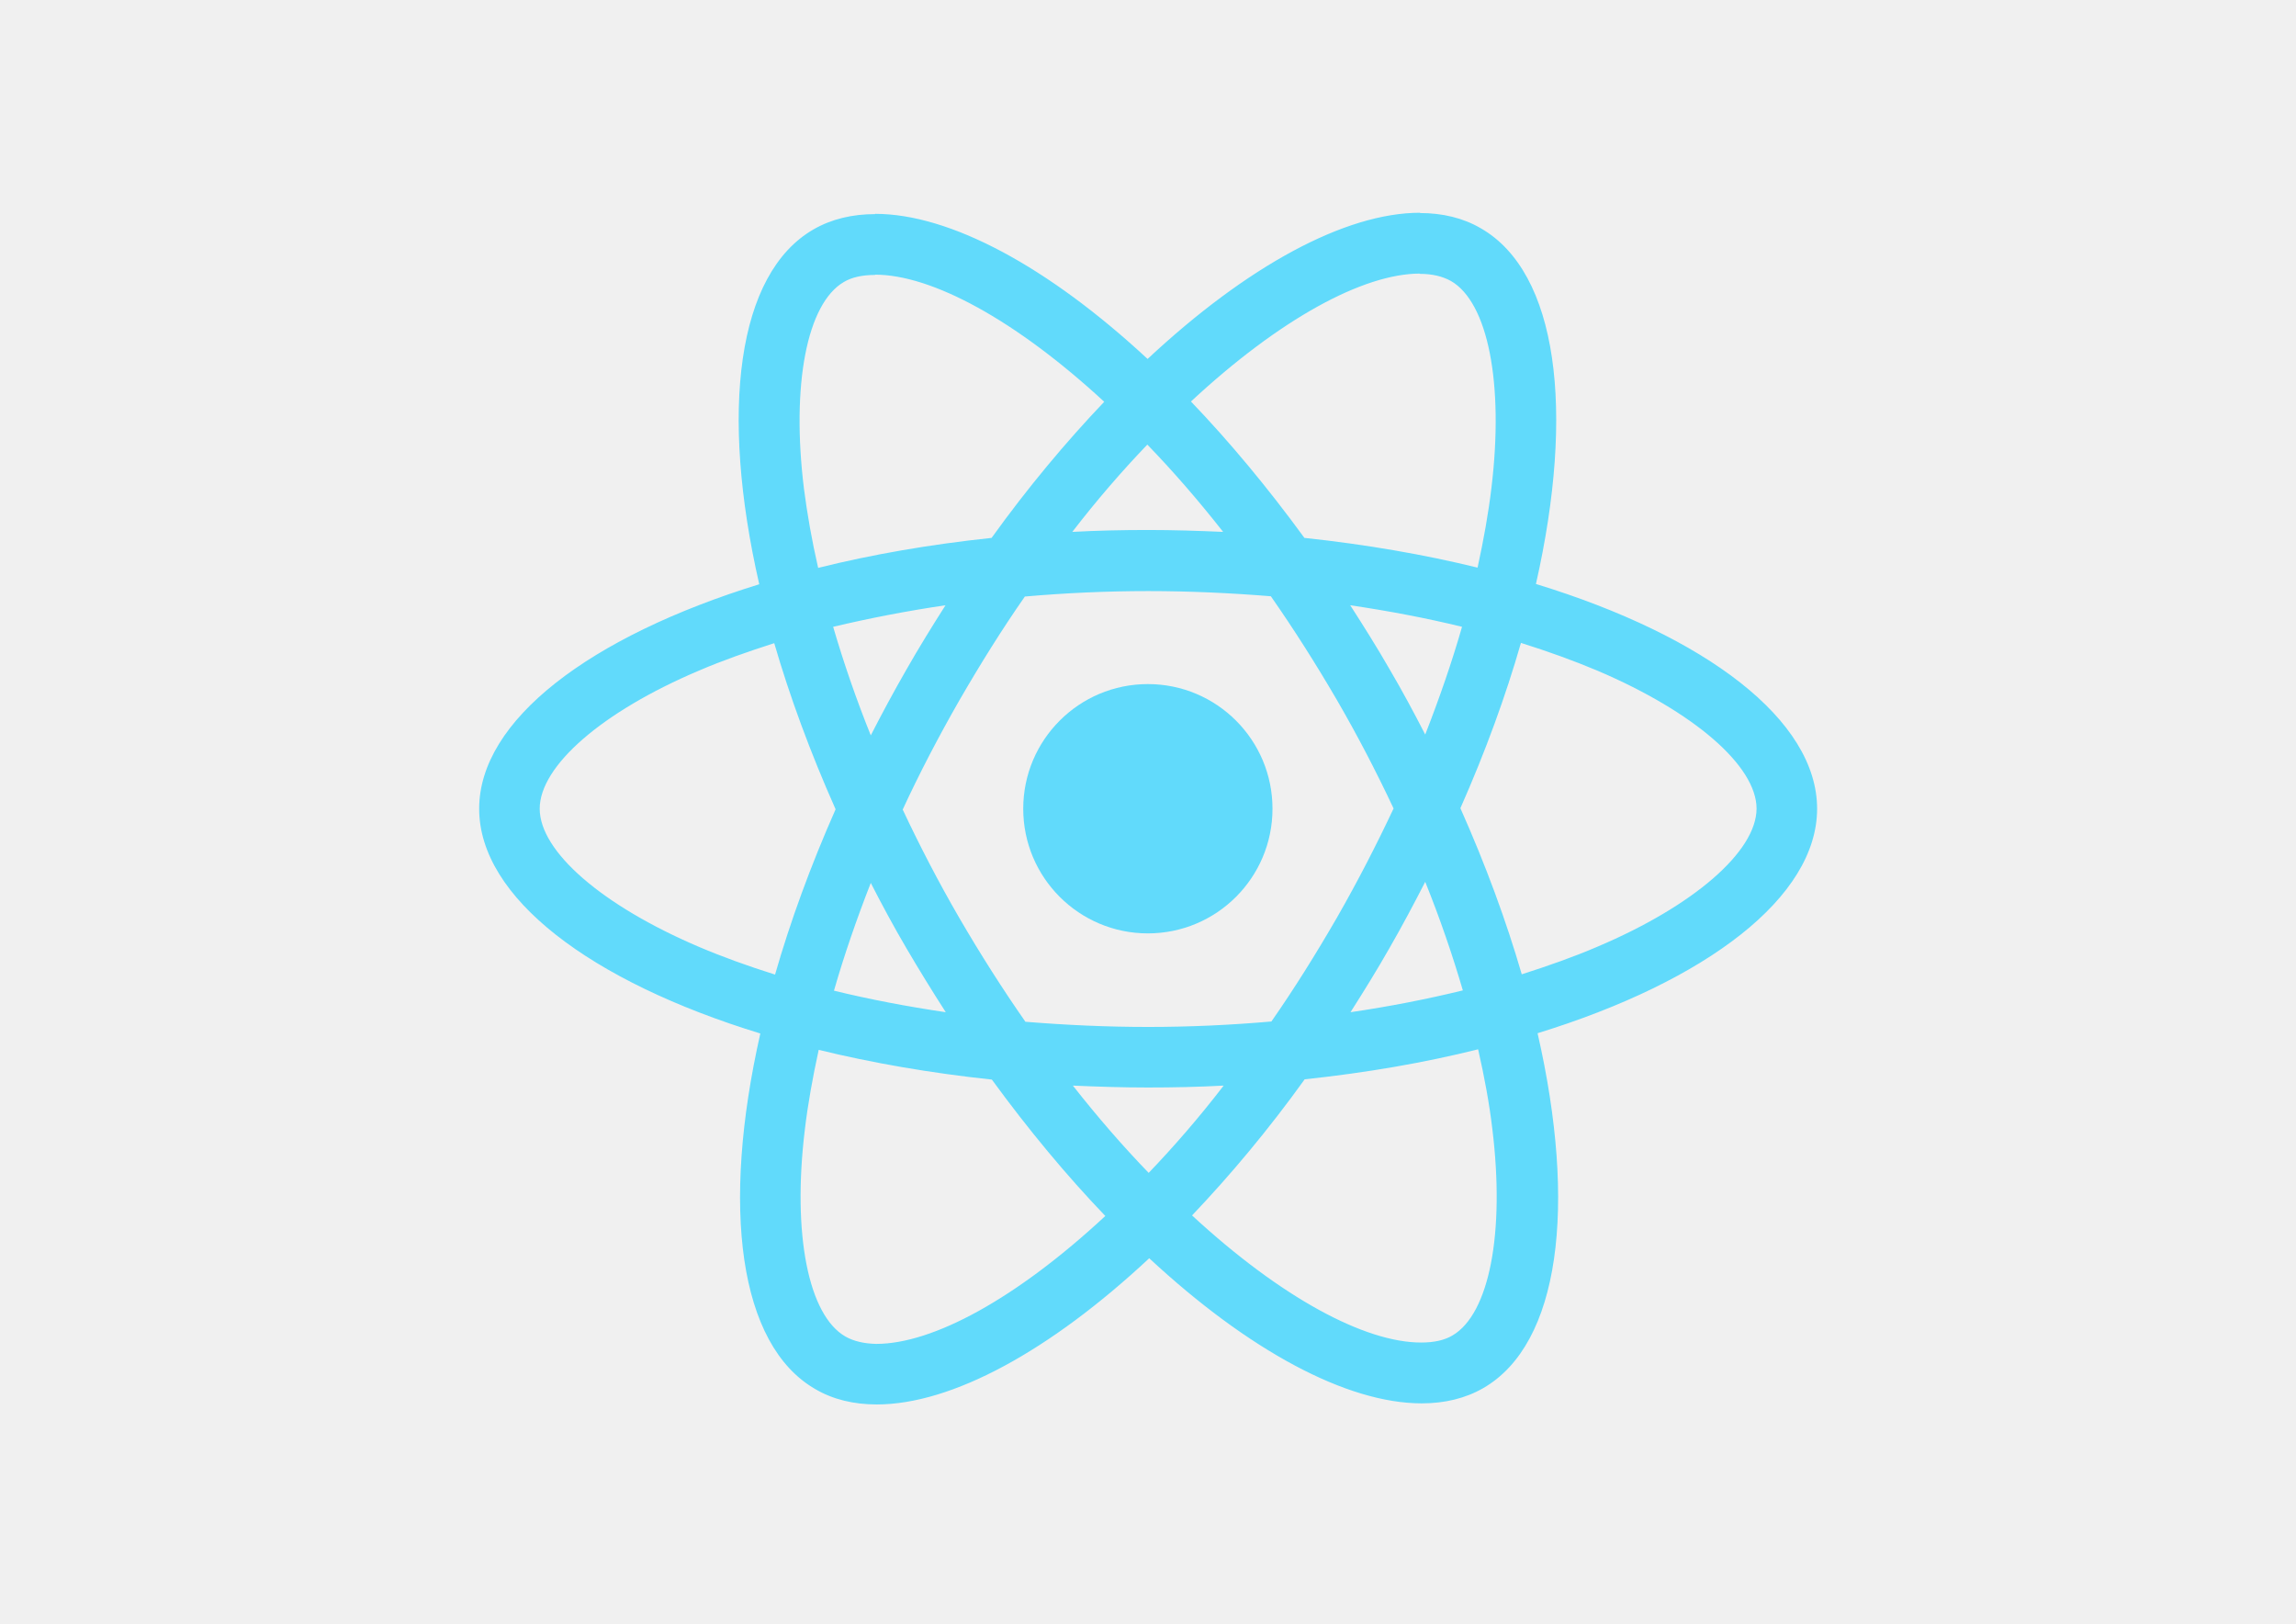
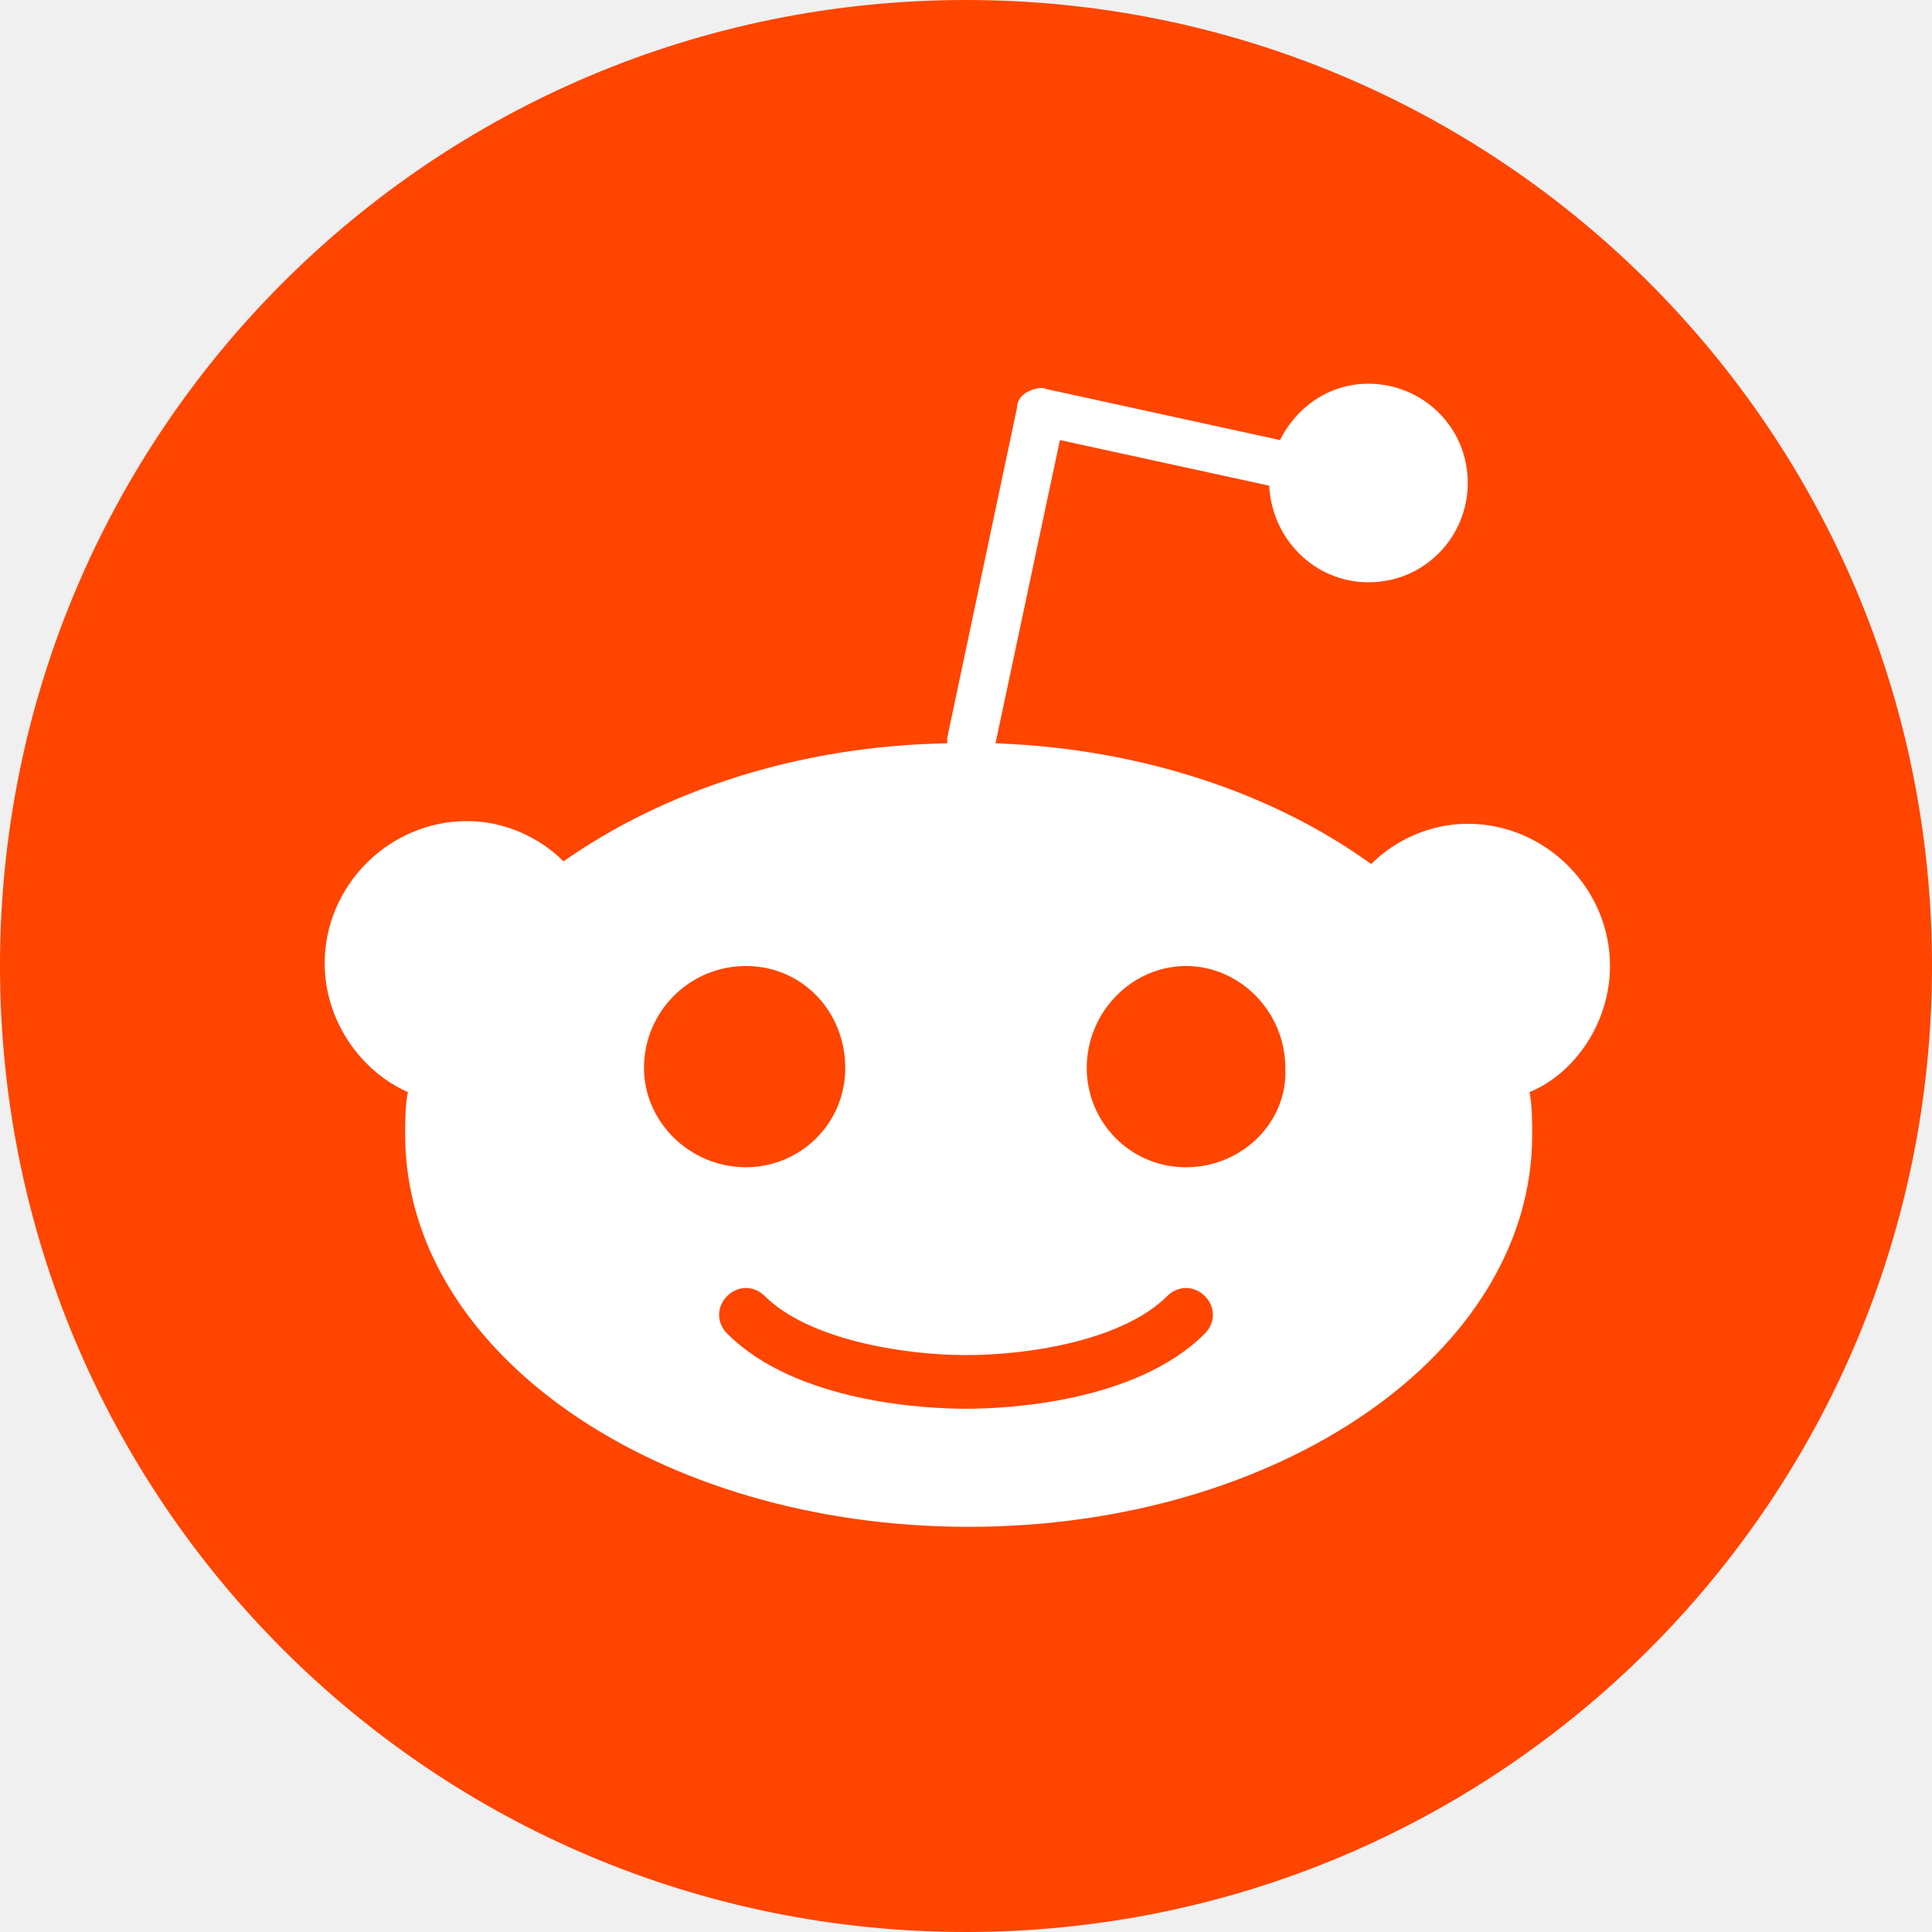
- <svg xmlns="http://www.w3.org/2000/svg" viewBox="0 0 841.9 595.3">
-   <g fill="#61DAFB">
-     <path d="M666.3 296.5c0-32.5-40.7-63.3-103.1-82.4 14.4-63.6 8-114.2-20.2-130.4-6.5-3.8-14.1-5.6-22.4-5.6v22.3c4.6 0 8.3.9 11.4 2.6 13.6 7.8 19.5 37.5 14.9 75.7-1.1 9.4-2.9 19.3-5.1 29.4-19.6-4.8-41-8.5-63.5-10.9-13.5-18.5-27.5-35.3-41.6-50 32.6-30.3 63.2-46.9 84-46.9V78c-27.5 0-63.5 19.6-99.9 53.6-36.4-33.8-72.4-53.2-99.9-53.2v22.3c20.7 0 51.4 16.5 84 46.6-14 14.7-28 31.4-41.3 49.9-22.6 2.4-44 6.1-63.6 11-2.3-10-4-19.7-5.2-29-4.7-38.2 1.1-67.9 14.6-75.8 3-1.8 6.9-2.6 11.5-2.6V78.5c-8.4 0-16 1.8-22.6 5.6-28.1 16.2-34.4 66.7-19.9 130.1-62.2 19.2-102.7 49.9-102.7 82.3 0 32.5 40.7 63.3 103.1 82.4-14.4 63.6-8 114.2 20.2 130.4 6.5 3.8 14.1 5.6 22.5 5.6 27.5 0 63.5-19.6 99.9-53.6 36.4 33.8 72.4 53.2 99.9 53.2 8.4 0 16-1.8 22.6-5.6 28.1-16.2 34.4-66.7 19.9-130.1 62-19.1 102.5-49.9 102.5-82.3zm-130.2-66.7c-3.7 12.9-8.3 26.2-13.5 39.5-4.1-8-8.4-16-13.1-24-4.6-8-9.5-15.8-14.4-23.4 14.2 2.1 27.9 4.7 41 7.9zm-45.8 106.5c-7.8 13.5-15.8 26.3-24.1 38.2-14.9 1.3-30 2-45.2 2-15.1 0-30.2-.7-45-1.9-8.3-11.9-16.4-24.6-24.2-38-7.6-13.1-14.5-26.4-20.8-39.8 6.2-13.4 13.2-26.8 20.7-39.9 7.8-13.5 15.8-26.3 24.1-38.2 14.9-1.3 30-2 45.2-2 15.1 0 30.2.7 45 1.9 8.3 11.9 16.4 24.6 24.2 38 7.6 13.1 14.5 26.4 20.8 39.8-6.3 13.4-13.2 26.8-20.7 39.9zm32.3-13c5.4 13.4 10 26.8 13.8 39.8-13.1 3.2-26.9 5.9-41.2 8 4.9-7.7 9.8-15.6 14.4-23.7 4.6-8 8.9-16.1 13-24.1zM421.2 430c-9.3-9.6-18.6-20.3-27.8-32 9 .4 18.2.7 27.5.7 9.4 0 18.7-.2 27.8-.7-9 11.7-18.3 22.4-27.5 32zm-74.4-58.9c-14.2-2.1-27.9-4.7-41-7.9 3.7-12.9 8.3-26.2 13.5-39.5 4.1 8 8.4 16 13.1 24 4.7 8 9.5 15.8 14.4 23.4zM420.7 163c9.3 9.6 18.6 20.3 27.8 32-9-.4-18.2-.7-27.5-.7-9.4 0-18.7.2-27.8.7 9-11.7 18.3-22.4 27.5-32zm-74 58.9c-4.9 7.7-9.8 15.6-14.4 23.7-4.6 8-8.9 16-13 24-5.4-13.4-10-26.8-13.8-39.8 13.1-3.1 26.9-5.8 41.2-7.9zm-90.5 125.2c-35.4-15.1-58.3-34.9-58.3-50.6 0-15.7 22.9-35.6 58.3-50.6 8.6-3.7 18-7 27.7-10.1 5.7 19.6 13.2 40 22.5 60.9-9.2 20.8-16.6 41.1-22.2 60.6-9.9-3.1-19.3-6.5-28-10.2zM310 490c-13.6-7.8-19.5-37.5-14.9-75.7 1.1-9.4 2.9-19.3 5.1-29.4 19.6 4.8 41 8.5 63.5 10.9 13.5 18.5 27.5 35.3 41.6 50-32.6 30.3-63.2 46.9-84 46.9-4.5-.1-8.3-1-11.3-2.7zm237.2-76.2c4.7 38.2-1.1 67.9-14.6 75.8-3 1.8-6.9 2.6-11.5 2.6-20.7 0-51.4-16.5-84-46.6 14-14.7 28-31.4 41.3-49.9 22.6-2.4 44-6.1 63.6-11 2.3 10.1 4.1 19.8 5.2 29.1zm38.5-66.7c-8.6 3.7-18 7-27.7 10.1-5.7-19.6-13.2-40-22.5-60.9 9.2-20.8 16.6-41.1 22.2-60.6 9.9 3.1 19.3 6.5 28.1 10.2 35.4 15.1 58.3 34.9 58.3 50.6-.1 15.7-23 35.6-58.4 50.6zM320.8 78.4z" />
-     <circle cx="420.9" cy="296.5" r="45.7" />
-     <path d="M520.5 78.1z" />
+ <svg xmlns="http://www.w3.org/2000/svg" version="1.1" id="Layer_1" x="0px" y="0px" viewBox="-269 361 72 72" style="enable-background:new -269 361 72 72;" xml:space="preserve">
+   <style type="text/css">
+ 	.st0{fill:#FF4500;}
+ 	.st1{fill:#FFFFFF;}
+ </style>
+   <g id="About" transform="translate(-572, -278)">
+     <g id="_x2F__x2F_Header" transform="translate(-87, 32)">
+       <g id="::Body-Content" transform="translate(385, 246)">
+         <g id="Reddit-Logo" transform="translate(274, 0)">
+           <g id="Logo">
+             <g id="snoo">
+               <path id="Fill-1" class="st0" d="M-233,433c-19.9,0-36-16.1-36-36s16.1-36,36-36s36,16.1,36,36S-213.1,433-233,433z" />
+               <path id="Fill-3" class="st1" d="M-224.8,404.5c-2.1,0-3.7-1.7-3.7-3.7c0-2.1,1.7-3.8,3.7-3.8s3.7,1.7,3.7,3.8        C-221,402.8-222.7,404.5-224.8,404.5 M-224.1,410.7c-2.6,2.6-7.5,2.8-8.9,2.8c-1.4,0-6.3-0.2-8.9-2.8c-0.4-0.4-0.4-1,0-1.4        c0.4-0.4,1-0.4,1.4,0c1.6,1.6,5.1,2.2,7.5,2.2c2.5,0,5.9-0.6,7.5-2.2c0.4-0.4,1-0.4,1.4,0        C-223.7,409.7-223.7,410.3-224.1,410.7 M-245,400.8c0-2.1,1.7-3.8,3.8-3.8c2.1,0,3.7,1.7,3.7,3.8c0,2.1-1.7,3.7-3.7,3.7        C-243.3,404.5-245,402.8-245,400.8 M-209,397c0-2.9-2.4-5.3-5.3-5.3c-1.4,0-2.7,0.6-3.6,1.5c-3.6-2.6-8.5-4.3-14-4.5l2.4-11.3        l7.8,1.7c0.1,2,1.7,3.6,3.7,3.6c2.1,0,3.7-1.7,3.7-3.7c0-2.1-1.7-3.7-3.7-3.7c-1.5,0-2.7,0.9-3.3,2.1l-8.7-1.9        c-0.2-0.1-0.5,0-0.7,0.1c-0.2,0.1-0.4,0.3-0.4,0.6l-2.6,12.3c0,0.1,0,0.1,0,0.2c-5.6,0.1-10.6,1.8-14.3,4.4        c-0.9-0.9-2.2-1.5-3.6-1.5c-2.9,0-5.3,2.4-5.3,5.3c0,2.1,1.3,4,3.1,4.8c-0.1,0.5-0.1,1.1-0.1,1.6c0,8.1,9.4,14.6,21,14.6        c11.6,0,21-6.5,21-14.6c0-0.5,0-1.1-0.1-1.6C-210.3,401-209,399.1-209,397" />
+             </g>
+           </g>
+         </g>
+       </g>
+     </g>
  </g>
</svg>
